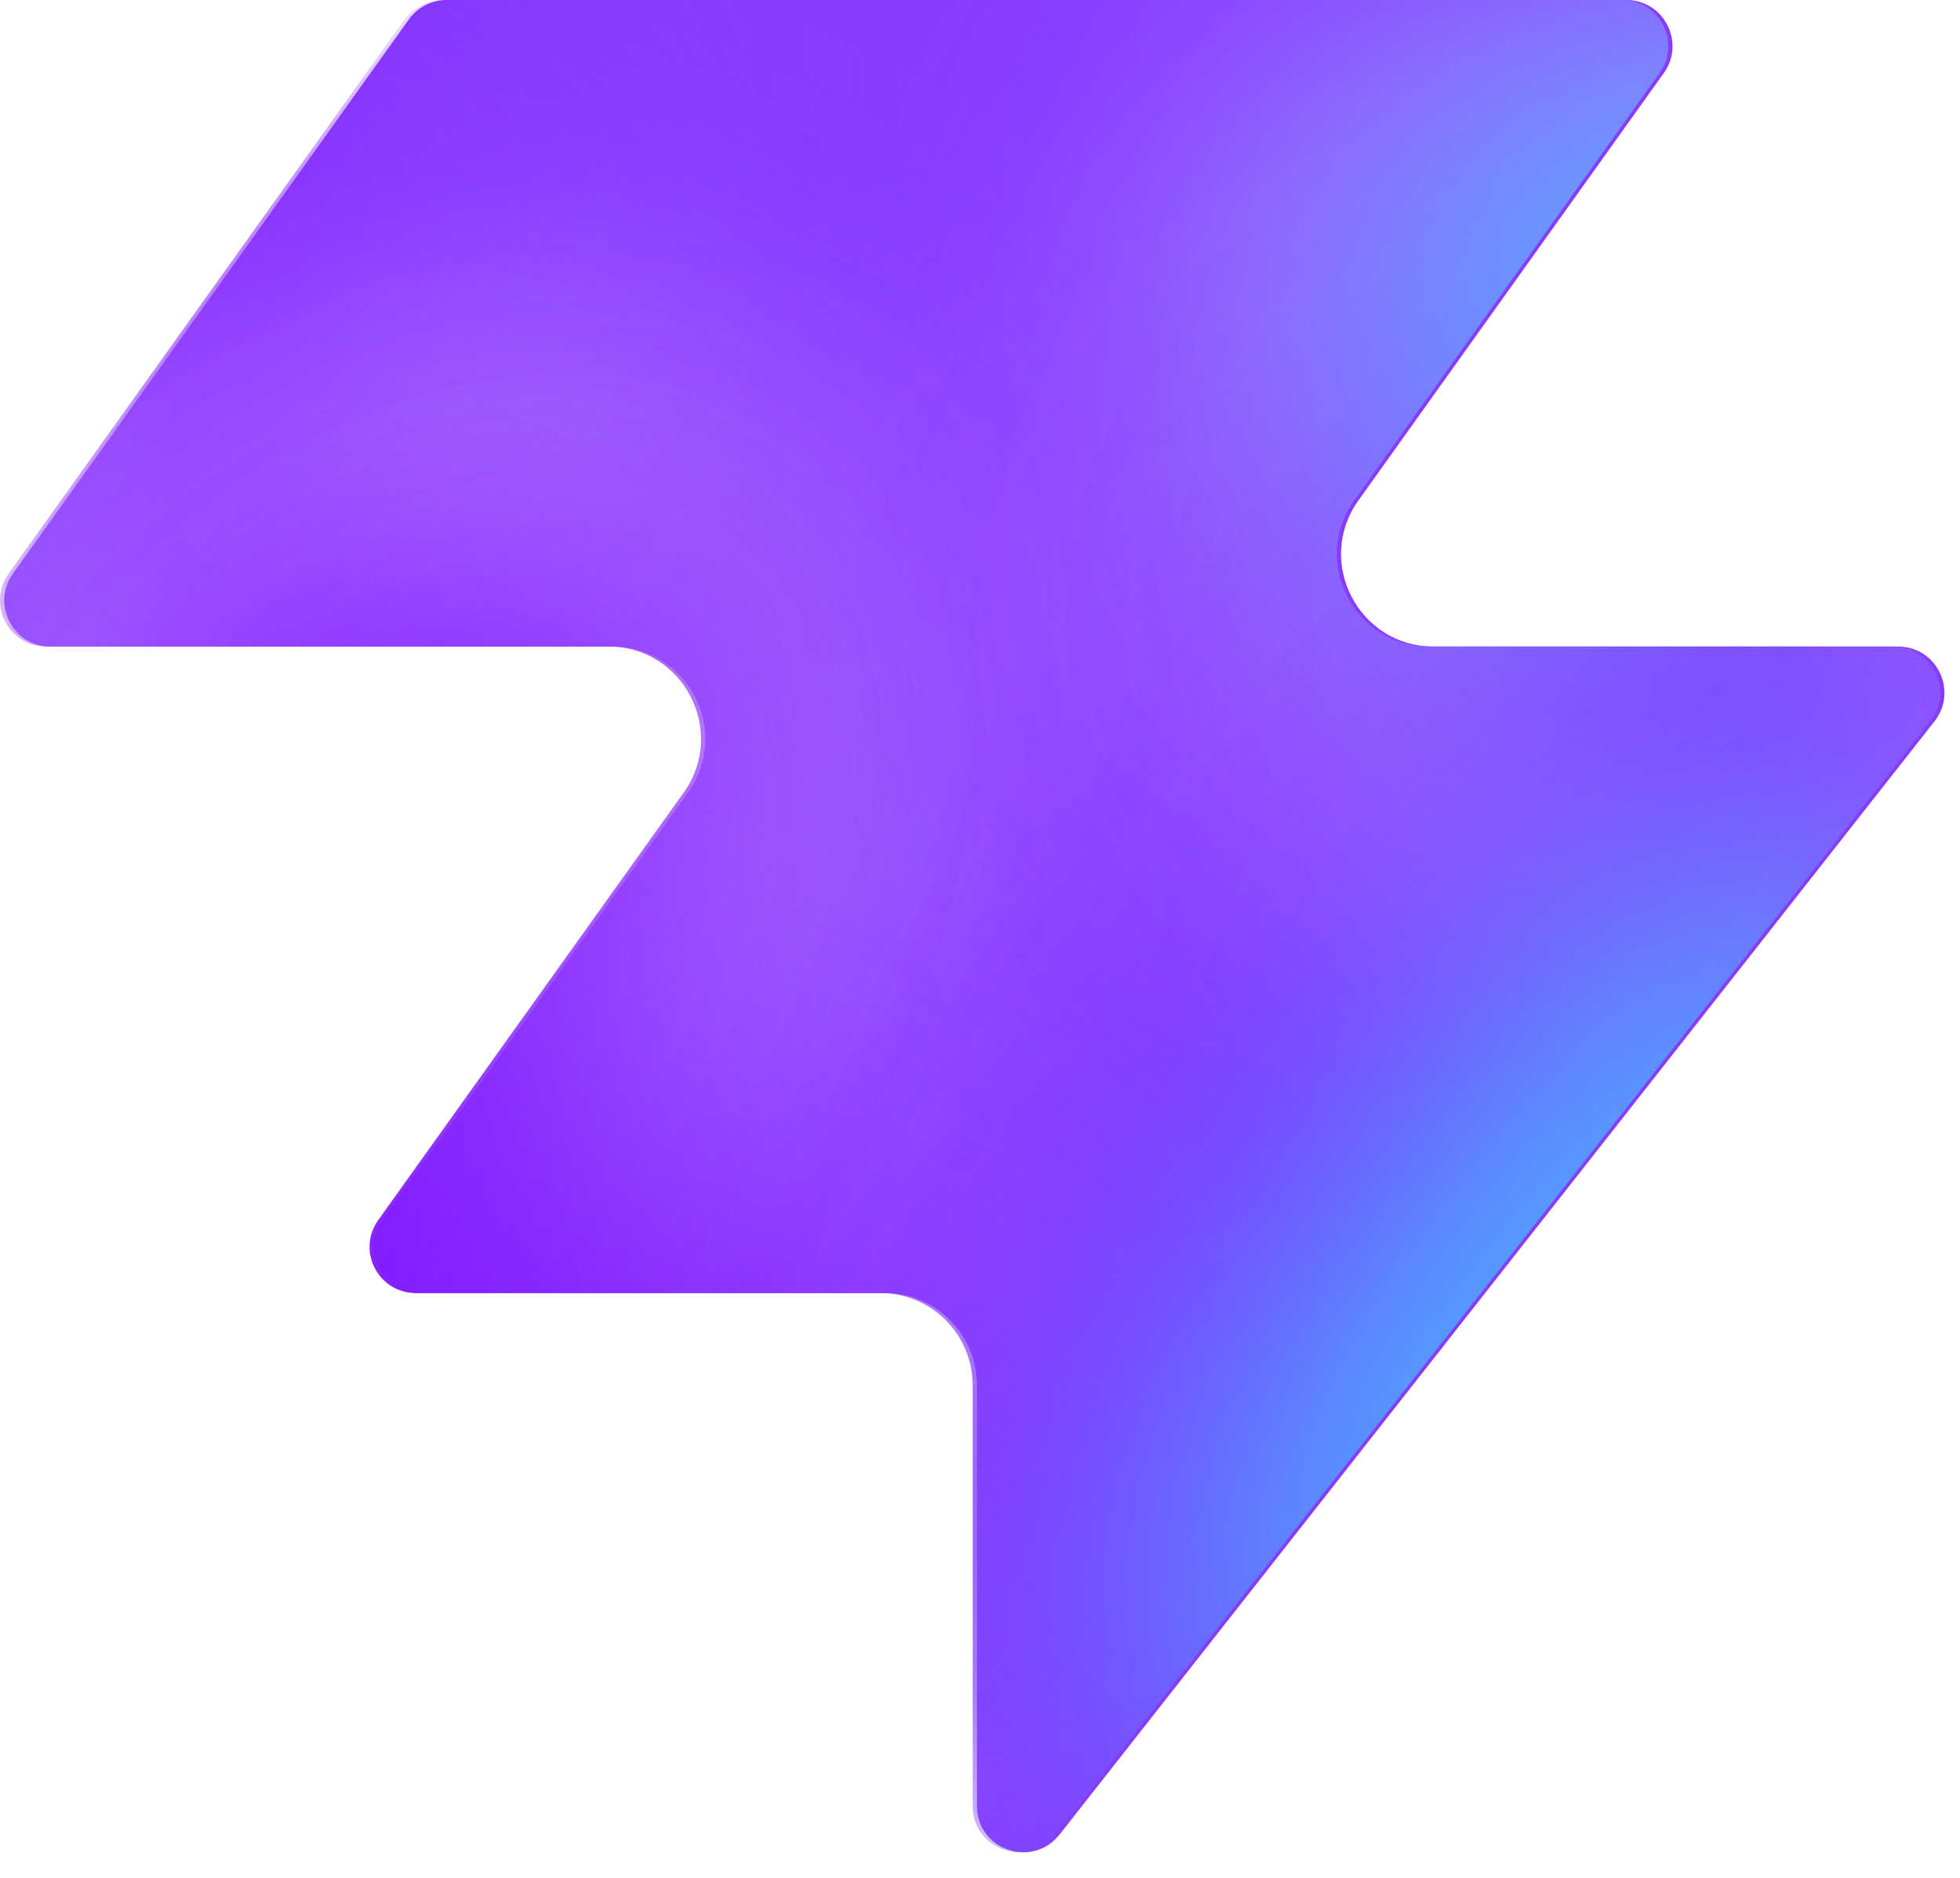
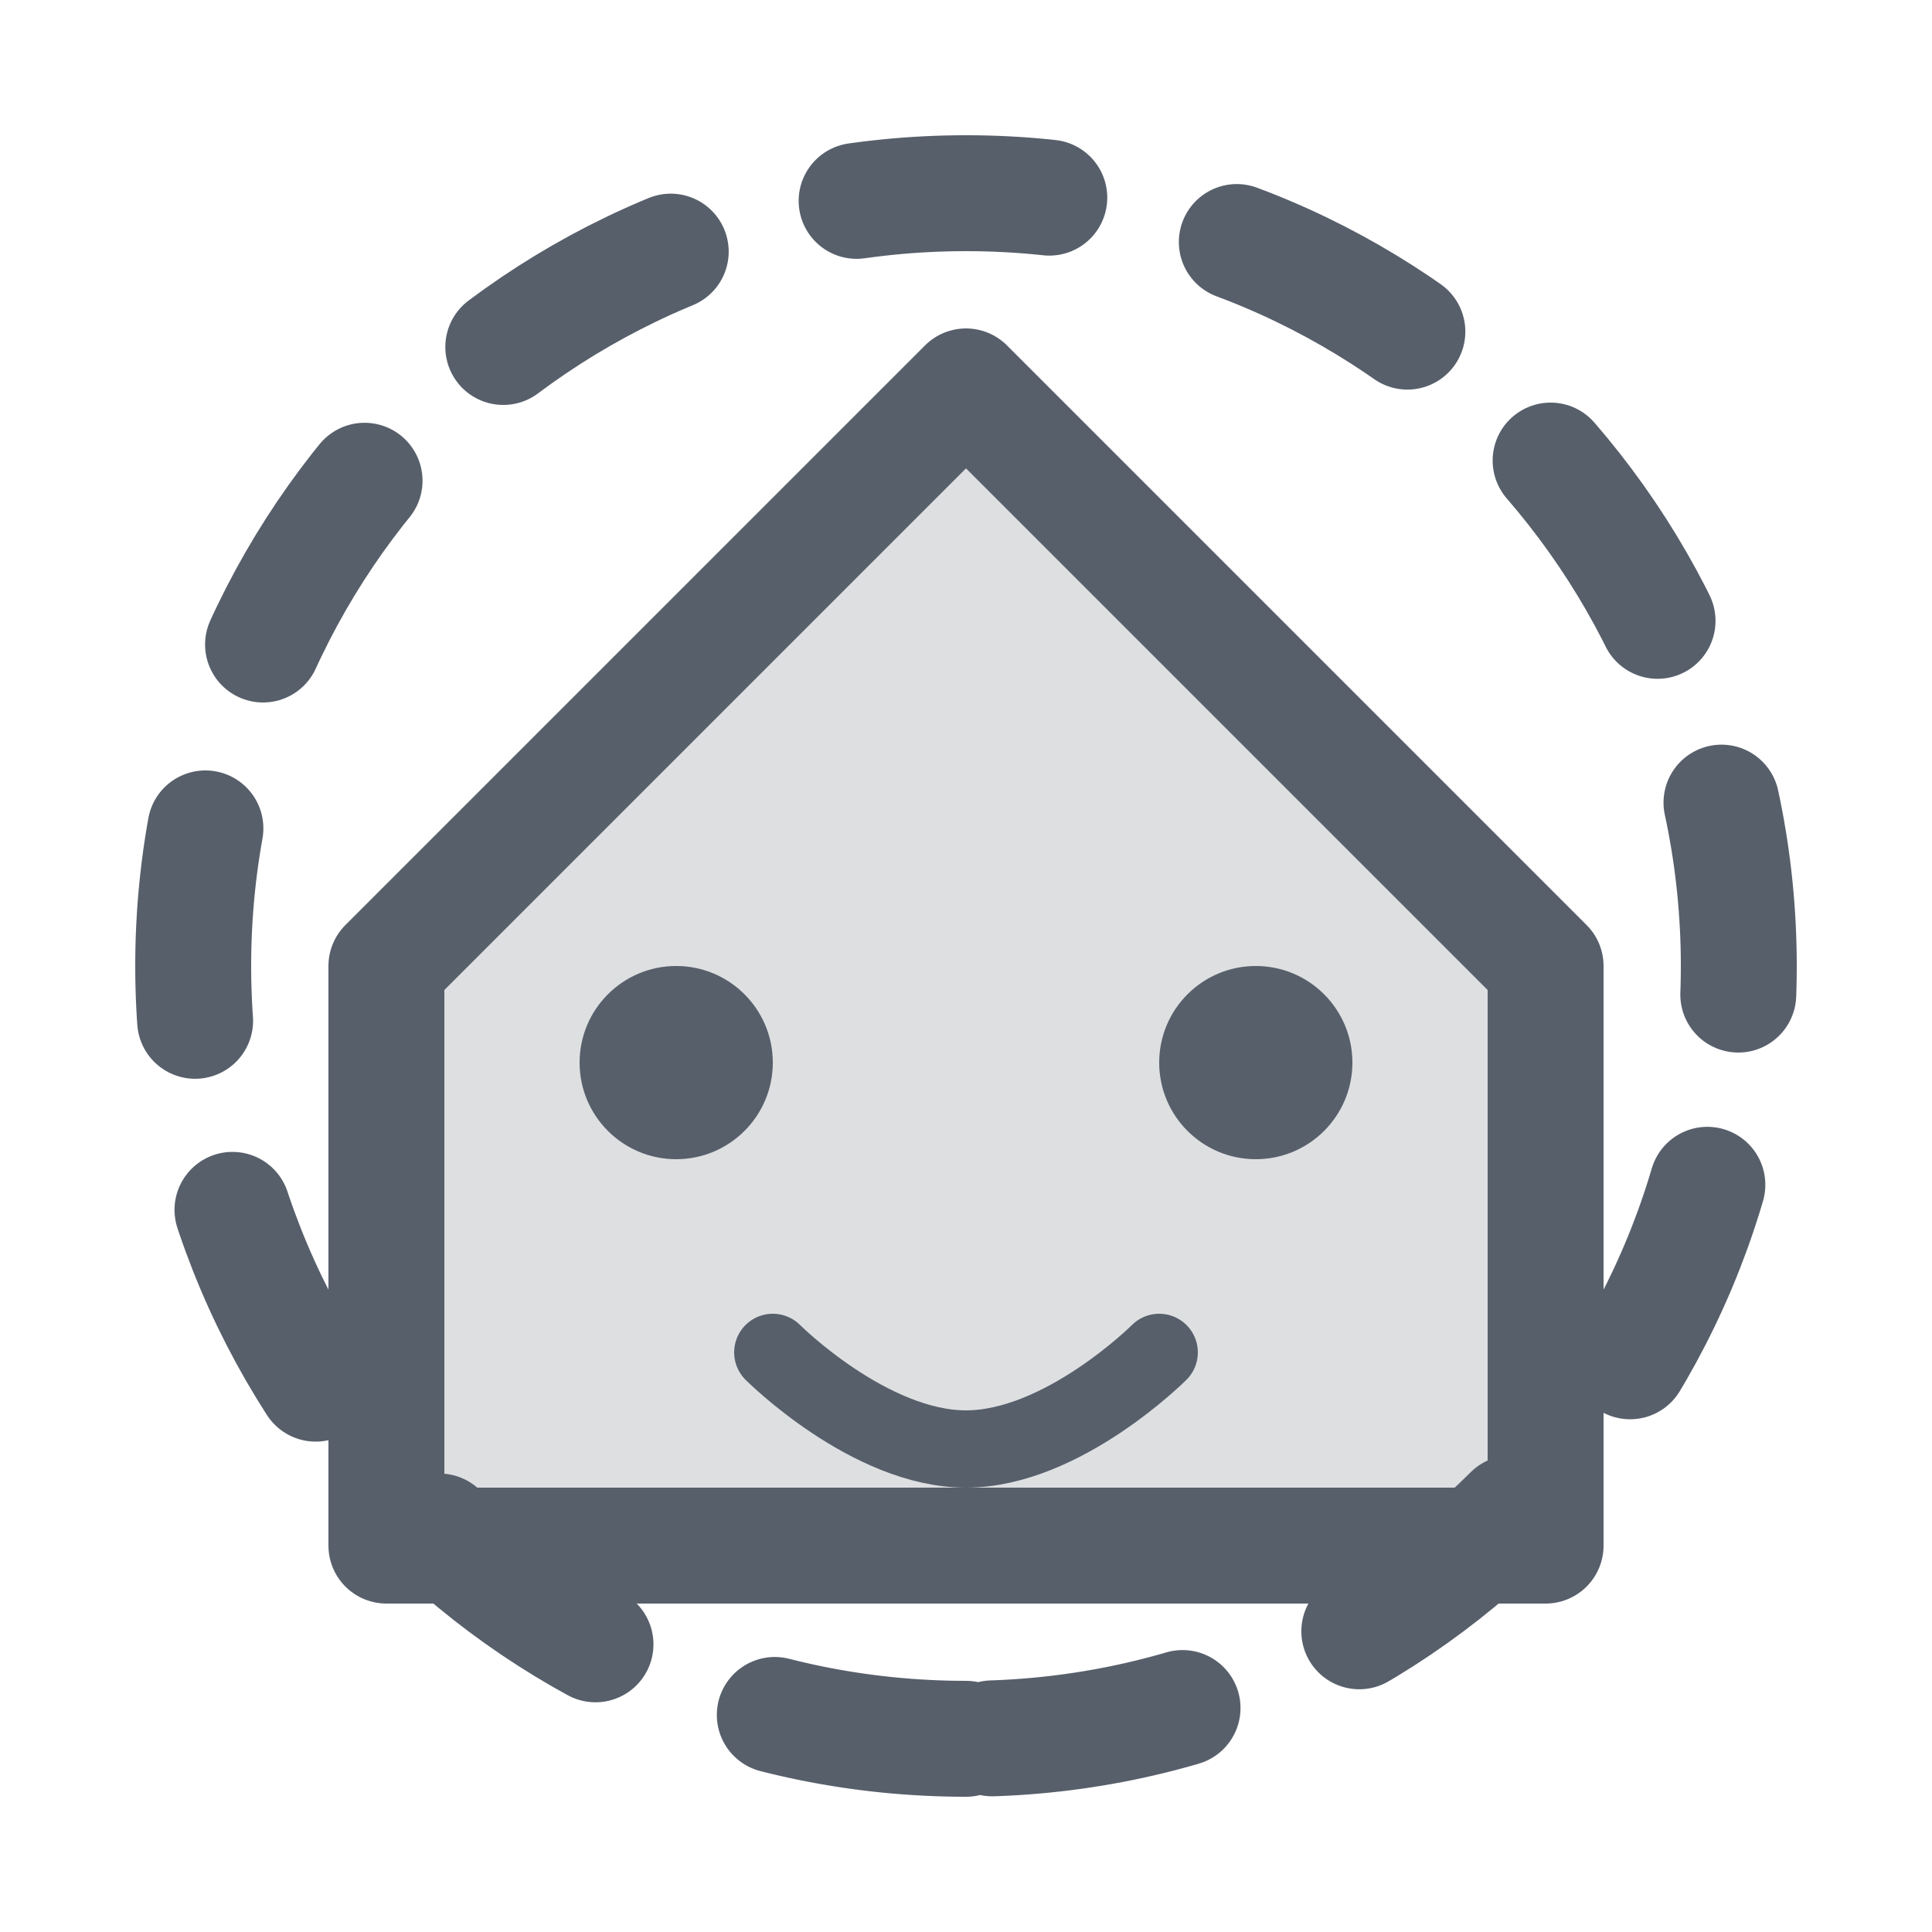
- <svg xmlns="http://www.w3.org/2000/svg" width="48" height="46" fill="none" viewBox="0 0 48 46">
-   <path fill="#863bff" d="M25.946 44.938c-.664.845-2.021.375-2.021-.698V33.937a2.26 2.26 0 0 0-2.262-2.262H10.287c-.92 0-1.456-1.04-.92-1.788l7.48-10.471c1.07-1.497 0-3.578-1.842-3.578H1.237c-.92 0-1.456-1.04-.92-1.788L10.013.474c.214-.297.556-.474.92-.474h28.894c.92 0 1.456 1.04.92 1.788l-7.48 10.471c-1.07 1.498 0 3.579 1.842 3.579h11.377c.943 0 1.473 1.088.89 1.83L25.947 44.94z" style="fill:#863bff;fill:color(display-p3 .525 .23 1);fill-opacity:1" />
-   <mask id="a" width="48" height="46" x="0" y="0" maskUnits="userSpaceOnUse" style="mask-type:alpha">
-     <path fill="#000" d="M25.842 44.938c-.664.844-2.021.375-2.021-.698V33.937a2.26 2.26 0 0 0-2.262-2.262H10.183c-.92 0-1.456-1.04-.92-1.788l7.48-10.471c1.07-1.498 0-3.579-1.842-3.579H1.133c-.92 0-1.456-1.04-.92-1.787L9.91.473c.214-.297.556-.474.92-.474h28.894c.92 0 1.456 1.04.92 1.788l-7.48 10.471c-1.07 1.498 0 3.578 1.842 3.578h11.377c.943 0 1.473 1.088.89 1.832L25.843 44.94z" style="fill:#000;fill-opacity:1" />
-   </mask>
-   <g mask="url(#a)">
-     <g filter="url(#b)">
-       <ellipse cx="5.508" cy="14.704" fill="#ede6ff" rx="5.508" ry="14.704" style="fill:#ede6ff;fill:color(display-p3 .927 .903 1);fill-opacity:1" transform="matrix(.00324 1 1 -.00324 -4.47 31.516)" />
-     </g>
-     <g filter="url(#c)">
-       <ellipse cx="10.399" cy="29.851" fill="#ede6ff" rx="10.399" ry="29.851" style="fill:#ede6ff;fill:color(display-p3 .927 .903 1);fill-opacity:1" transform="matrix(.00324 1 1 -.00324 -39.328 7.883)" />
-     </g>
-     <g filter="url(#d)">
-       <ellipse cx="5.508" cy="30.487" fill="#7e14ff" rx="5.508" ry="30.487" style="fill:#7e14ff;fill:color(display-p3 .492 .077 1);fill-opacity:1" transform="rotate(89.814 -25.913 -14.639)scale(1 -1)" />
-     </g>
-     <g filter="url(#e)">
-       <ellipse cx="5.508" cy="30.599" fill="#7e14ff" rx="5.508" ry="30.599" style="fill:#7e14ff;fill:color(display-p3 .492 .077 1);fill-opacity:1" transform="rotate(89.814 -32.644 -3.334)scale(1 -1)" />
-     </g>
-     <g filter="url(#f)">
-       <ellipse cx="5.508" cy="30.599" fill="#7e14ff" rx="5.508" ry="30.599" style="fill:#7e14ff;fill:color(display-p3 .492 .077 1);fill-opacity:1" transform="matrix(.00324 1 1 -.00324 -34.34 30.47)" />
-     </g>
-     <g filter="url(#g)">
-       <ellipse cx="14.072" cy="22.078" fill="#ede6ff" rx="14.072" ry="22.078" style="fill:#ede6ff;fill:color(display-p3 .927 .903 1);fill-opacity:1" transform="rotate(93.35 24.506 48.493)scale(-1 1)" />
-     </g>
-     <g filter="url(#h)">
-       <ellipse cx="3.47" cy="21.501" fill="#7e14ff" rx="3.47" ry="21.501" style="fill:#7e14ff;fill:color(display-p3 .492 .077 1);fill-opacity:1" transform="rotate(89.009 28.708 47.59)scale(-1 1)" />
-     </g>
-     <g filter="url(#i)">
-       <ellipse cx="3.47" cy="21.501" fill="#7e14ff" rx="3.47" ry="21.501" style="fill:#7e14ff;fill:color(display-p3 .492 .077 1);fill-opacity:1" transform="rotate(89.009 28.708 47.59)scale(-1 1)" />
-     </g>
-     <g filter="url(#j)">
-       <ellipse cx=".387" cy="8.972" fill="#7e14ff" rx="4.407" ry="29.108" style="fill:#7e14ff;fill:color(display-p3 .492 .077 1);fill-opacity:1" transform="rotate(39.51 .387 8.972)" />
-     </g>
-     <g filter="url(#k)">
-       <ellipse cx="47.523" cy="-6.092" fill="#7e14ff" rx="4.407" ry="29.108" style="fill:#7e14ff;fill:color(display-p3 .492 .077 1);fill-opacity:1" transform="rotate(37.892 47.523 -6.092)" />
-     </g>
-     <g filter="url(#l)">
-       <ellipse cx="41.412" cy="6.333" fill="#47bfff" rx="5.971" ry="9.665" style="fill:#47bfff;fill:color(display-p3 .28 .748 1);fill-opacity:1" transform="rotate(37.892 41.412 6.333)" />
-     </g>
-     <g filter="url(#m)">
-       <ellipse cx="-1.879" cy="38.332" fill="#7e14ff" rx="4.407" ry="29.108" style="fill:#7e14ff;fill:color(display-p3 .492 .077 1);fill-opacity:1" transform="rotate(37.892 -1.88 38.332)" />
-     </g>
-     <g filter="url(#n)">
-       <ellipse cx="-1.879" cy="38.332" fill="#7e14ff" rx="4.407" ry="29.108" style="fill:#7e14ff;fill:color(display-p3 .492 .077 1);fill-opacity:1" transform="rotate(37.892 -1.88 38.332)" />
-     </g>
-     <g filter="url(#o)">
-       <ellipse cx="35.651" cy="29.907" fill="#7e14ff" rx="4.407" ry="29.108" style="fill:#7e14ff;fill:color(display-p3 .492 .077 1);fill-opacity:1" transform="rotate(37.892 35.651 29.907)" />
-     </g>
-     <g filter="url(#p)">
-       <ellipse cx="38.418" cy="32.4" fill="#47bfff" rx="5.971" ry="15.297" style="fill:#47bfff;fill:color(display-p3 .28 .748 1);fill-opacity:1" transform="rotate(37.892 38.418 32.4)" />
-     </g>
-   </g>
-   <defs>
-     <filter id="b" width="60.045" height="41.654" x="-19.77" y="16.149" color-interpolation-filters="sRGB" filterUnits="userSpaceOnUse">
-       <feFlood flood-opacity="0" result="BackgroundImageFix" />
-       <feBlend in="SourceGraphic" in2="BackgroundImageFix" result="shape" />
-       <feGaussianBlur result="effect1_foregroundBlur_2002_17158" stdDeviation="7.659" />
-     </filter>
-     <filter id="c" width="90.34" height="51.437" x="-54.613" y="-7.533" color-interpolation-filters="sRGB" filterUnits="userSpaceOnUse">
-       <feFlood flood-opacity="0" result="BackgroundImageFix" />
-       <feBlend in="SourceGraphic" in2="BackgroundImageFix" result="shape" />
-       <feGaussianBlur result="effect1_foregroundBlur_2002_17158" stdDeviation="7.659" />
-     </filter>
-     <filter id="d" width="79.355" height="29.4" x="-49.64" y="2.03" color-interpolation-filters="sRGB" filterUnits="userSpaceOnUse">
-       <feFlood flood-opacity="0" result="BackgroundImageFix" />
-       <feBlend in="SourceGraphic" in2="BackgroundImageFix" result="shape" />
-       <feGaussianBlur result="effect1_foregroundBlur_2002_17158" stdDeviation="4.596" />
-     </filter>
-     <filter id="e" width="79.579" height="29.4" x="-45.045" y="20.029" color-interpolation-filters="sRGB" filterUnits="userSpaceOnUse">
-       <feFlood flood-opacity="0" result="BackgroundImageFix" />
-       <feBlend in="SourceGraphic" in2="BackgroundImageFix" result="shape" />
-       <feGaussianBlur result="effect1_foregroundBlur_2002_17158" stdDeviation="4.596" />
-     </filter>
-     <filter id="f" width="79.579" height="29.4" x="-43.513" y="21.178" color-interpolation-filters="sRGB" filterUnits="userSpaceOnUse">
-       <feFlood flood-opacity="0" result="BackgroundImageFix" />
-       <feBlend in="SourceGraphic" in2="BackgroundImageFix" result="shape" />
-       <feGaussianBlur result="effect1_foregroundBlur_2002_17158" stdDeviation="4.596" />
-     </filter>
-     <filter id="g" width="74.749" height="58.852" x="15.756" y="-17.901" color-interpolation-filters="sRGB" filterUnits="userSpaceOnUse">
-       <feFlood flood-opacity="0" result="BackgroundImageFix" />
-       <feBlend in="SourceGraphic" in2="BackgroundImageFix" result="shape" />
-       <feGaussianBlur result="effect1_foregroundBlur_2002_17158" stdDeviation="7.659" />
-     </filter>
-     <filter id="h" width="61.377" height="25.362" x="23.548" y="2.284" color-interpolation-filters="sRGB" filterUnits="userSpaceOnUse">
-       <feFlood flood-opacity="0" result="BackgroundImageFix" />
-       <feBlend in="SourceGraphic" in2="BackgroundImageFix" result="shape" />
-       <feGaussianBlur result="effect1_foregroundBlur_2002_17158" stdDeviation="4.596" />
-     </filter>
-     <filter id="i" width="61.377" height="25.362" x="23.548" y="2.284" color-interpolation-filters="sRGB" filterUnits="userSpaceOnUse">
-       <feFlood flood-opacity="0" result="BackgroundImageFix" />
-       <feBlend in="SourceGraphic" in2="BackgroundImageFix" result="shape" />
-       <feGaussianBlur result="effect1_foregroundBlur_2002_17158" stdDeviation="4.596" />
-     </filter>
-     <filter id="j" width="56.045" height="63.649" x="-27.636" y="-22.853" color-interpolation-filters="sRGB" filterUnits="userSpaceOnUse">
-       <feFlood flood-opacity="0" result="BackgroundImageFix" />
-       <feBlend in="SourceGraphic" in2="BackgroundImageFix" result="shape" />
-       <feGaussianBlur result="effect1_foregroundBlur_2002_17158" stdDeviation="4.596" />
-     </filter>
-     <filter id="k" width="54.814" height="64.646" x="20.116" y="-38.415" color-interpolation-filters="sRGB" filterUnits="userSpaceOnUse">
-       <feFlood flood-opacity="0" result="BackgroundImageFix" />
-       <feBlend in="SourceGraphic" in2="BackgroundImageFix" result="shape" />
-       <feGaussianBlur result="effect1_foregroundBlur_2002_17158" stdDeviation="4.596" />
-     </filter>
-     <filter id="l" width="33.541" height="35.313" x="24.641" y="-11.323" color-interpolation-filters="sRGB" filterUnits="userSpaceOnUse">
-       <feFlood flood-opacity="0" result="BackgroundImageFix" />
-       <feBlend in="SourceGraphic" in2="BackgroundImageFix" result="shape" />
-       <feGaussianBlur result="effect1_foregroundBlur_2002_17158" stdDeviation="4.596" />
-     </filter>
-     <filter id="m" width="54.814" height="64.646" x="-29.286" y="6.009" color-interpolation-filters="sRGB" filterUnits="userSpaceOnUse">
-       <feFlood flood-opacity="0" result="BackgroundImageFix" />
-       <feBlend in="SourceGraphic" in2="BackgroundImageFix" result="shape" />
-       <feGaussianBlur result="effect1_foregroundBlur_2002_17158" stdDeviation="4.596" />
-     </filter>
-     <filter id="n" width="54.814" height="64.646" x="-29.286" y="6.009" color-interpolation-filters="sRGB" filterUnits="userSpaceOnUse">
-       <feFlood flood-opacity="0" result="BackgroundImageFix" />
-       <feBlend in="SourceGraphic" in2="BackgroundImageFix" result="shape" />
-       <feGaussianBlur result="effect1_foregroundBlur_2002_17158" stdDeviation="4.596" />
-     </filter>
-     <filter id="o" width="54.814" height="64.646" x="8.244" y="-2.416" color-interpolation-filters="sRGB" filterUnits="userSpaceOnUse">
-       <feFlood flood-opacity="0" result="BackgroundImageFix" />
-       <feBlend in="SourceGraphic" in2="BackgroundImageFix" result="shape" />
-       <feGaussianBlur result="effect1_foregroundBlur_2002_17158" stdDeviation="4.596" />
-     </filter>
-     <filter id="p" width="39.409" height="43.623" x="18.713" y="10.588" color-interpolation-filters="sRGB" filterUnits="userSpaceOnUse">
-       <feFlood flood-opacity="0" result="BackgroundImageFix" />
-       <feBlend in="SourceGraphic" in2="BackgroundImageFix" result="shape" />
-       <feGaussianBlur result="effect1_foregroundBlur_2002_17158" stdDeviation="4.596" />
-     </filter>
-   </defs>
+ <svg xmlns="http://www.w3.org/2000/svg" viewBox="0 0 100 100" fill="none">
+   <path d="M20 50L50 20L80 50V80H20V50Z" fill="#575f6b" opacity="0.2" />
+   <path d="M50 20L20 50V80H80V50L50 20Z" stroke="#575f6b" stroke-width="6" stroke-linecap="round" stroke-linejoin="round" />
+   <path d="M50 90A40 40 0 1 1 50 10A40 40 0 1 1 50 90Z" stroke="#575f6b" stroke-width="6" stroke-linecap="round" stroke-dasharray="10 10" />
+   <circle cx="35" cy="55" r="5" fill="#575f6b" />
+   <circle cx="65" cy="55" r="5" fill="#575f6b" />
+   <path d="M40 70C40 70 45 75 50 75C55 75 60 70 60 70" stroke="#575f6b" stroke-width="4" stroke-linecap="round" />
</svg>
